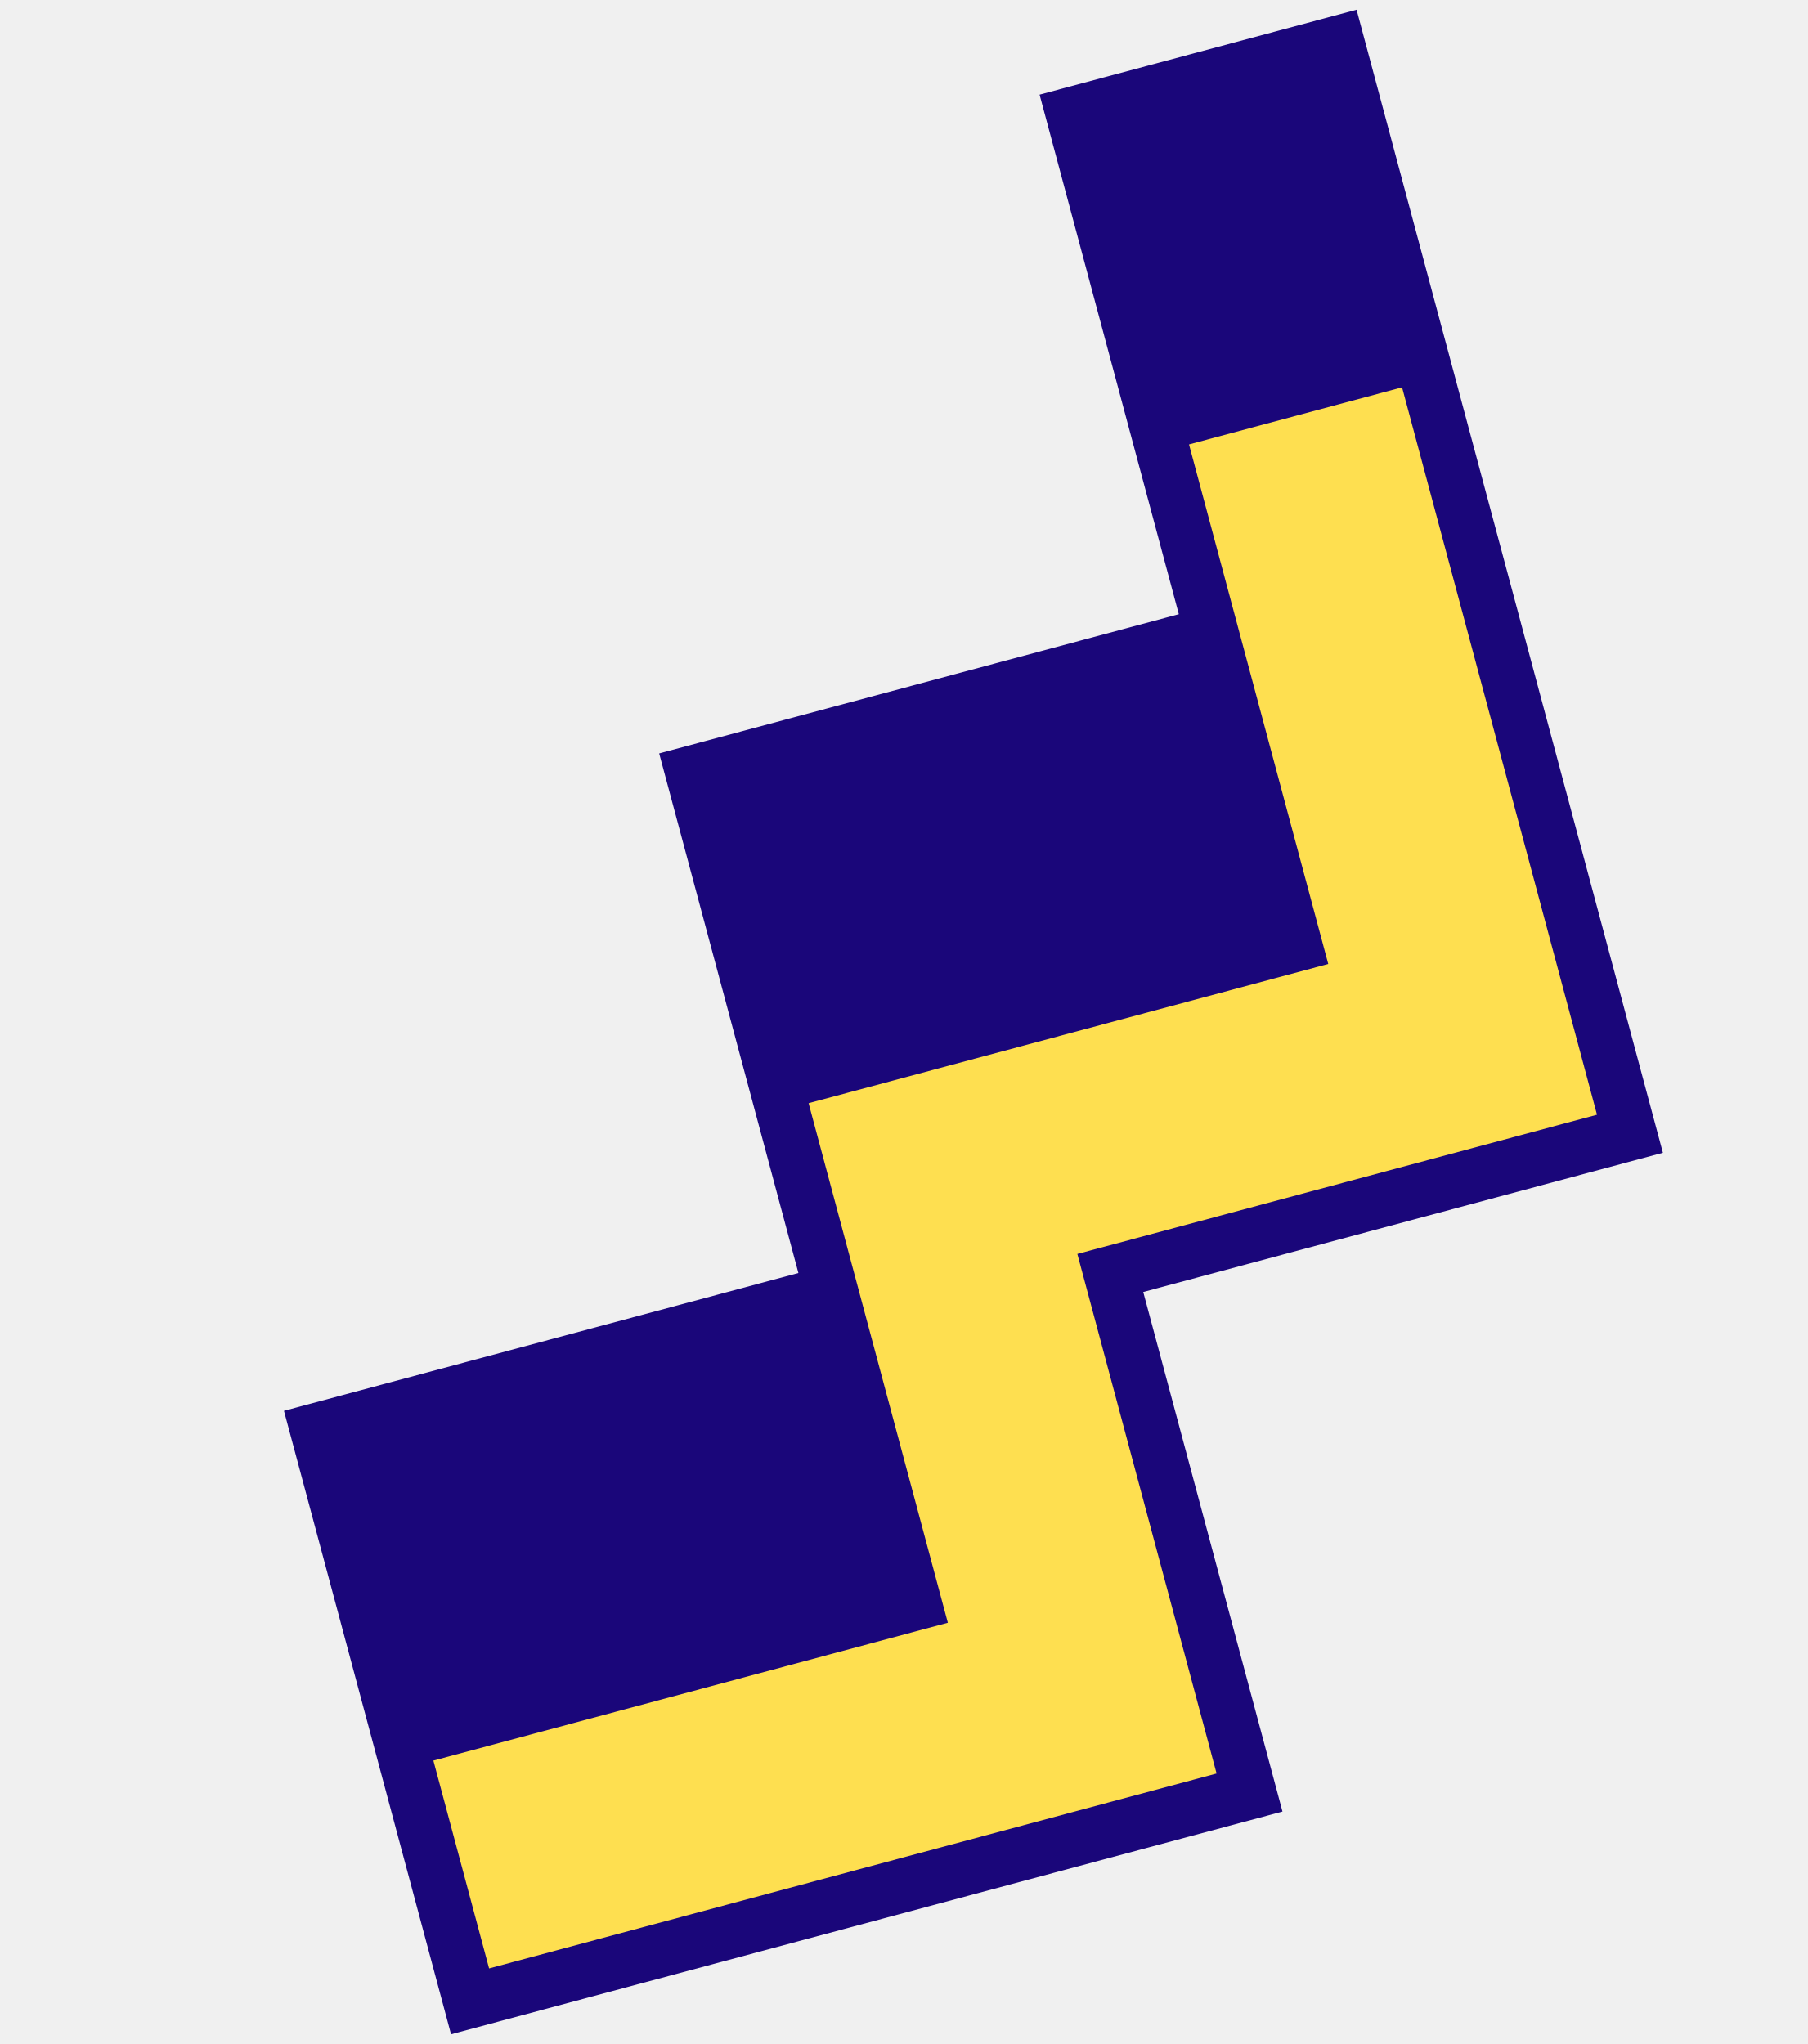
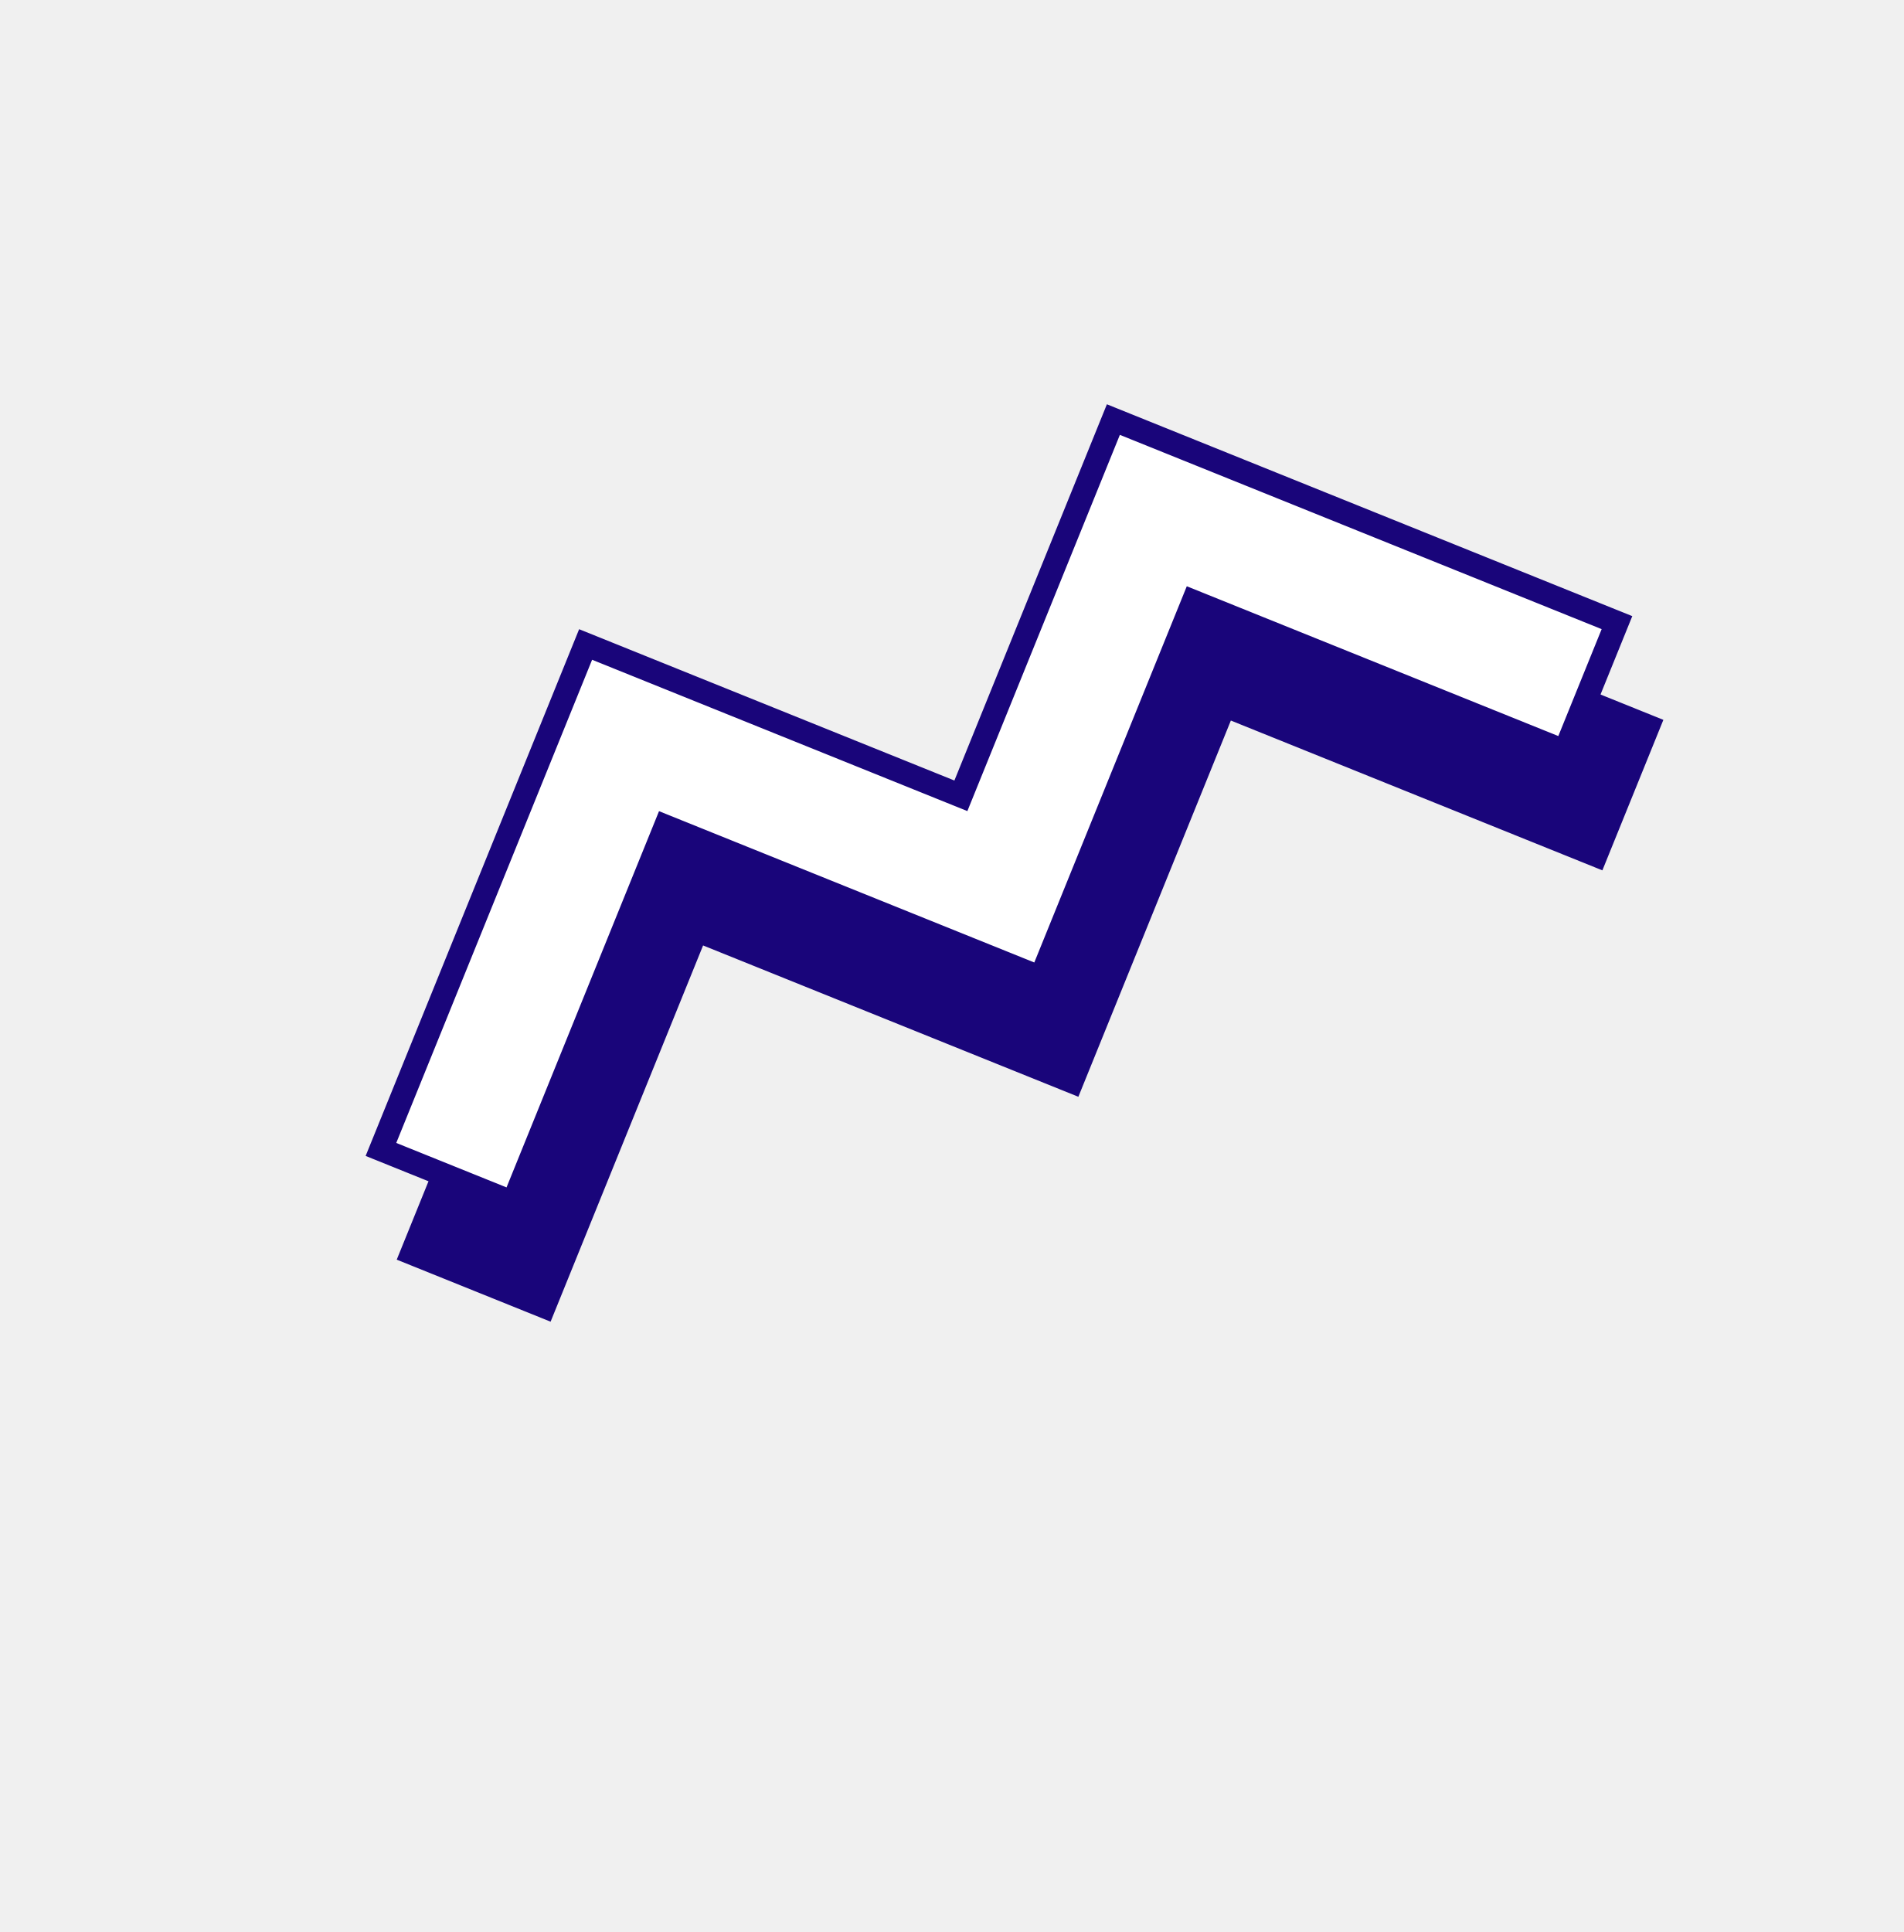
- <svg xmlns="http://www.w3.org/2000/svg" width="168" height="190" viewBox="0 0 168 190" fill="none">
-   <path d="M119.194 168.392L106.253 120.095L154.55 107.154L126.08 0.903L96.619 8.797L109.56 57.093L61.264 70.034L74.204 118.33L26.391 131.142L41.92 189.097L119.194 168.392Z" fill="#1A067A" />
-   <path d="M148.426 103.619L130.309 36.004L110.507 41.31L123.448 89.606L75.152 102.547L88.093 150.843L40.279 163.655L45.456 182.973L113.071 164.856L100.13 116.56L148.426 103.619Z" fill="#FEDF50" />
+ <svg xmlns="http://www.w3.org/2000/svg" width="405" height="411" viewBox="0 0 405 411" fill="none">
+   <g clip-path="url(#clip0)">
+     <path d="M339.531 181.9L262.803 150.965L260.489 150.031L259.551 152.344L228.046 230.069L150.52 198.811L148.205 197.878L147.268 200.19L115.762 277.915L87.664 266.586L131.207 159.167L208.733 190.425L211.047 191.358L211.985 189.045L243.49 111.321L350.63 154.52L339.531 181.9Z" fill="#19057A" stroke="#19057A" stroke-width="5" />
+     <path d="M332.915 159.837L256.187 128.901L253.873 127.968L252.935 130.281L221.43 208.005L143.903 176.748L141.589 175.815L140.652 178.127L109.146 255.852L81.048 244.523L124.591 137.104L202.117 168.362L204.431 169.295L205.368 166.982L236.874 89.258L344.014 132.456L332.915 159.837Z" fill="white" stroke="#19057A" stroke-width="5" />
+   </g>
+   <defs>
+     <clipPath id="clip0">
+       <rect width="272.87" height="308.603" fill="white" transform="translate(218.482 410.872) rotate(-142.988)" />
+     </clipPath>
+   </defs>
</svg>
